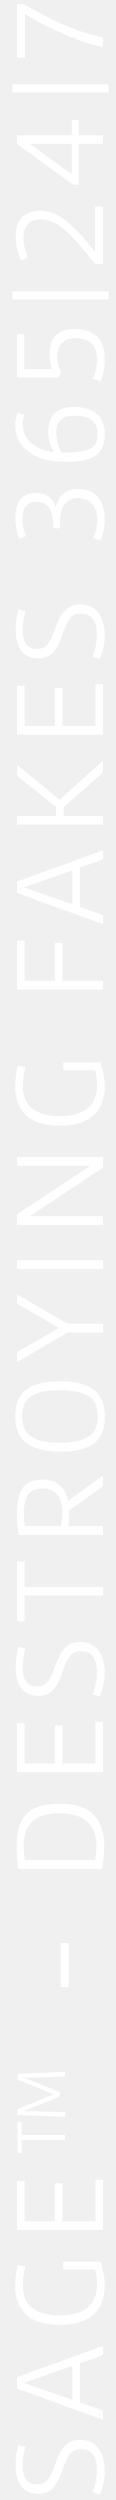
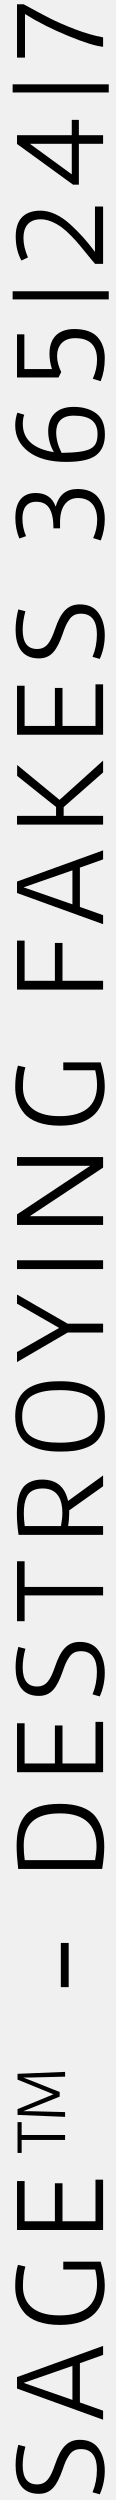
<svg xmlns="http://www.w3.org/2000/svg" width="9" height="194" viewBox="0 0 9 194" fill="none">
-   <path d="M7.74 193.56C8 192.99 8.13 192.37 8.13 191.72C8.13 191.04 7.97 190.47 7.65 190.01C7.34 189.56 6.85 189.33 6.19 189.33C5.22 189.33 4.71 189.96 4.27 191.25C3.92 192.26 3.61 192.79 2.88 192.79C2.13 192.79 1.76 192.29 1.76 191.3C1.76 190.87 1.83 190.39 1.97 189.86L1.42 189.72C1.28 190.27 1.21 190.79 1.21 191.3C1.21 192.45 1.62 193.52 3.01 193.52C3.96 193.52 4.41 192.91 4.86 191.63C5.05 191.08 5.13 190.88 5.36 190.53C5.59 190.18 5.88 190.05 6.29 190.05C7.17 190.05 7.52 190.7 7.52 191.65C7.52 192.27 7.41 192.85 7.18 193.4L7.74 193.56ZM6.2 183.382L8 182.742V182.042L1.32 184.462V185.352L8 187.772V187.072L6.2 186.432V183.382ZM5.62 183.592V186.232L1.83 184.912L5.62 183.592ZM4.65 180.415C7.27 180.415 8.13 178.995 8.13 177.355C8.13 176.775 8.02 176.155 7.81 175.505H4.91V176.115H7.39C7.48 176.505 7.53 176.885 7.53 177.255C7.53 178.865 6.56 179.675 4.61 179.675C2.43 179.675 1.78 178.555 1.78 177.435C1.78 176.835 1.84 176.315 1.97 175.885L1.39 175.755C1.25 176.245 1.18 176.805 1.18 177.415C1.18 178.215 1.39 178.865 1.88 179.455C2.37 180.055 3.34 180.415 4.65 180.415ZM7.41 172.37H4.85L4.85 169.42H4.26L4.26 172.37H1.91V169.25H1.32V173.05H8V169.14H7.41V172.37ZM1.36 164.118L5.05 164.268V163.898L2.27 163.828H1.81L4.63 162.698V162.338L1.81 161.218H2.27L5.05 161.148V160.778L1.36 160.928L1.36 161.378L4.15 162.518L1.36 163.668V164.118ZM5.05 166.058V165.678H1.68V164.678H1.36V167.068H1.68V166.058H5.05ZM4.72 154.201H5.33V150.771H4.72V154.201ZM7.93 145.028C8.04 144.338 8.09 143.768 8.09 143.308C8.09 142.338 7.9 141.608 7.41 140.968C6.92 140.338 5.99 139.978 4.67 139.978C3.36 139.978 2.46 140.268 1.97 140.858C1.48 141.448 1.29 142.178 1.29 143.248C1.29 143.728 1.33 144.318 1.41 145.028H7.93ZM1.92 144.348C1.87 143.998 1.84 143.618 1.84 143.228C1.84 141.518 2.73 140.718 4.66 140.718C6.65 140.718 7.49 141.708 7.49 143.278C7.49 143.608 7.45 143.958 7.38 144.348H1.92ZM7.41 136.845H4.85V133.895H4.26V136.845H1.91V133.725H1.32V137.525H8V133.615H7.41V136.845ZM7.74 131.642C8 131.072 8.13 130.452 8.13 129.802C8.13 129.122 7.97 128.552 7.65 128.092C7.34 127.642 6.85 127.412 6.19 127.412C5.22 127.412 4.71 128.042 4.27 129.332C3.92 130.342 3.61 130.872 2.88 130.872C2.13 130.872 1.76 130.372 1.76 129.382C1.76 128.952 1.83 128.472 1.97 127.942L1.42 127.802C1.28 128.352 1.21 128.872 1.21 129.382C1.21 130.532 1.62 131.602 3.01 131.602C3.96 131.602 4.41 130.992 4.86 129.712C5.05 129.162 5.13 128.962 5.36 128.612C5.59 128.262 5.88 128.132 6.29 128.132C7.17 128.132 7.52 128.782 7.52 129.732C7.52 130.352 7.41 130.932 7.18 131.482L7.74 131.642ZM1.91 123.804H8V123.144H1.91V121.154H1.32L1.32 125.804H1.91L1.91 123.804ZM8 114.495L5.28 116.475C5.04 115.365 4.37 114.815 3.27 114.815C2.6 114.815 2.12 115.045 1.84 115.365C1.41 115.905 1.31 116.655 1.31 117.465C1.31 117.955 1.35 118.495 1.44 119.105H8V118.425H5.29C5.34 118.075 5.37 117.735 5.37 117.415V117.205L8 115.335V114.495ZM1.92 118.425C1.87 118.055 1.85 117.735 1.85 117.465C1.85 116.895 1.9 116.515 2.09 116.115C2.29 115.715 2.71 115.505 3.32 115.505C4.53 115.505 4.84 116.455 4.84 117.395C4.84 117.715 4.8 118.055 4.73 118.425H1.92ZM1.18 109.903C1.18 110.953 1.56 111.713 2.23 112.103C2.91 112.493 3.66 112.643 4.66 112.643C5.47 112.643 6.06 112.583 6.68 112.343C7.56 112.023 8.14 111.313 8.14 109.933C8.14 108.863 7.76 108.113 7.08 107.723C6.41 107.333 5.66 107.183 4.66 107.183C3.86 107.183 3.24 107.263 2.63 107.503C1.75 107.863 1.18 108.573 1.18 109.903ZM6.82 111.513C6.31 111.803 5.59 111.953 4.66 111.953C3.75 111.953 3.12 111.853 2.56 111.563C2.01 111.273 1.72 110.723 1.72 109.913C1.72 109.103 2.01 108.553 2.56 108.263C3.12 107.973 3.75 107.873 4.66 107.873C5.59 107.873 6.31 108.023 6.82 108.313C7.33 108.603 7.58 109.143 7.58 109.913C7.58 110.683 7.33 111.223 6.82 111.513ZM5.25 103.407H8V102.717H5.25L1.32 100.457V101.167L4.59 103.047L1.32 104.917V105.697L5.25 103.407ZM1.32 98.478H8V97.798H1.32V98.478ZM7 90.466L1.32 94.236V95.056H8V94.376H2.31L8 90.606V89.786H1.32V90.466H7ZM4.65 87.354C7.27 87.354 8.13 85.934 8.13 84.294C8.13 83.714 8.02 83.094 7.81 82.444H4.91V83.054H7.39C7.48 83.444 7.53 83.824 7.53 84.194C7.53 85.804 6.56 86.614 4.61 86.614C2.43 86.614 1.78 85.494 1.78 84.374C1.78 83.774 1.84 83.254 1.97 82.824L1.39 82.694C1.25 83.184 1.18 83.744 1.18 84.354C1.18 85.154 1.39 85.804 1.88 86.394C2.37 86.994 3.34 87.354 4.65 87.354ZM1.32 72.992L1.32 76.792H8V76.112H4.85V73.172H4.26V76.112H1.91L1.91 72.992H1.32ZM6.2 67.328L8 66.688V65.988L1.32 68.408V69.298L8 71.718V71.018L6.2 70.378V67.328ZM5.62 67.538V70.178L1.83 68.858L5.62 67.538ZM1.32 63.991H8L8 63.311H4.94V62.631L8 59.941V59.021L4.62 62.071L1.33 59.361L1.33 60.211L4.35 62.621V63.311H1.32V63.991ZM7.41 56.335H4.85L4.85 53.385H4.26L4.26 56.335H1.91V53.215H1.32V57.015H8V53.105H7.41V56.335ZM7.74 51.132C8 50.562 8.13 49.942 8.13 49.292C8.13 48.612 7.97 48.042 7.65 47.582C7.34 47.132 6.85 46.902 6.19 46.902C5.22 46.902 4.71 47.532 4.27 48.822C3.92 49.832 3.61 50.362 2.88 50.362C2.13 50.362 1.76 49.862 1.76 48.872C1.76 48.442 1.83 47.962 1.97 47.432L1.42 47.292C1.28 47.842 1.21 48.362 1.21 48.872C1.21 50.022 1.62 51.092 3.01 51.092C3.96 51.092 4.41 50.482 4.86 49.202C5.05 48.652 5.13 48.452 5.36 48.102C5.59 47.752 5.88 47.622 6.29 47.622C7.17 47.622 7.52 48.272 7.52 49.222C7.52 49.842 7.41 50.422 7.18 50.972L7.74 51.132ZM4.66 40.497C4.66 39.327 5.19 38.647 6.04 38.647C7.07 38.647 7.54 39.347 7.54 40.337C7.54 40.827 7.44 41.297 7.23 41.757L7.82 41.937C8.03 41.397 8.13 40.847 8.13 40.277C8.13 39.597 7.96 39.037 7.61 38.597C7.27 38.167 6.74 37.947 6.02 37.947C5.13 37.947 4.57 38.407 4.32 39.317C4.07 38.607 3.55 38.257 2.76 38.257C1.65 38.257 1.19 39.057 1.19 40.167C1.19 40.737 1.29 41.277 1.5 41.787L2.02 41.607C1.83 41.157 1.74 40.707 1.74 40.237C1.74 39.467 2.05 38.937 2.81 38.937C3.69 38.937 4.14 39.507 4.15 40.997H4.66V40.497ZM8.14 33.724C8.14 32.954 7.91 32.404 7.46 32.074C7.01 31.744 6.43 31.574 5.71 31.574C4.36 31.574 3.74 32.364 3.74 33.454C3.74 34.034 3.89 34.574 4.18 35.084C2.67 34.854 1.77 34.144 1.77 32.904C1.77 32.614 1.81 32.374 1.88 32.184L1.35 32.024C1.24 32.334 1.18 32.654 1.18 33.004C1.18 33.854 1.53 34.534 2.22 35.054C2.92 35.584 3.89 35.844 5.13 35.844C6.24 35.844 7.01 35.674 7.46 35.324C7.91 34.974 8.14 34.444 8.14 33.724ZM5.71 32.254C6.9 32.254 7.57 32.644 7.57 33.684C7.55 34.784 7.11 35.104 4.78 35.144C4.5 34.594 4.36 34.064 4.36 33.554C4.36 32.784 4.76 32.254 5.71 32.254ZM5.78 25.532C4.43 25.532 3.84 26.322 3.84 27.442C3.84 27.832 3.9 28.232 4.03 28.642H1.89V25.942H1.32V29.292H4.54L4.75 28.872C4.54 28.432 4.43 28.022 4.43 27.642C4.43 26.832 4.88 26.242 5.83 26.242C6.96 26.242 7.53 26.802 7.53 27.922C7.53 28.412 7.42 28.902 7.2 29.392L7.81 29.582C8.02 29.072 8.13 28.482 8.13 27.802C8.13 27.132 7.95 26.592 7.58 26.172C7.21 25.752 6.61 25.542 5.78 25.532ZM8.44 22.603H0.98V23.233H8.44V22.603ZM7.37 19.547C6.7 18.667 6.27 18.167 5.48 17.437C4.72 16.737 3.91 16.347 3.15 16.347C1.79 16.347 1.22 17.137 1.22 18.347C1.22 19.057 1.37 19.687 1.66 20.217L2.17 19.977C1.94 19.447 1.82 18.947 1.82 18.467C1.82 17.597 2.23 17.017 3.16 17.017C3.43 17.017 3.71 17.077 4 17.197C4.57 17.437 4.99 17.757 5.52 18.297C5.79 18.567 6.01 18.817 6.19 19.037C6.37 19.257 6.58 19.517 6.82 19.807C7.06 20.107 7.25 20.327 7.38 20.477H8V16.027H7.37V19.547ZM5.57 9.301V10.491H1.32V11.171L5.67 14.331H6.12L6.12 11.161H8V10.491H6.12V9.301H5.57ZM5.57 13.531L2.32 11.161H5.57L5.57 13.531ZM8.44 6.546H0.98V7.176H8.44V6.546ZM1.32 4.47H1.94L1.94 1.09C2.94 1.72 4.06 2.28 5.3 2.79C6.54 3.3 7.44 3.58 8 3.63V2.9C7.33 2.78 6.61 2.57 5.82 2.27C5.04 1.97 4.38 1.68 3.85 1.41C3.32 1.14 2.65 0.78 1.83 0.33H1.32L1.32 4.47Z" fill="white" />
+   <path d="M7.74 193.56C8 192.99 8.13 192.37 8.13 191.72C8.13 191.04 7.97 190.47 7.65 190.01C7.34 189.56 6.85 189.33 6.19 189.33C5.22 189.33 4.71 189.96 4.27 191.25C3.92 192.26 3.61 192.79 2.88 192.79C2.13 192.79 1.76 192.29 1.76 191.3C1.76 190.87 1.83 190.39 1.97 189.86L1.42 189.72C1.28 190.27 1.21 190.79 1.21 191.3C1.21 192.45 1.62 193.52 3.01 193.52C3.96 193.52 4.41 192.91 4.86 191.63C5.05 191.08 5.13 190.88 5.36 190.53C5.59 190.18 5.88 190.05 6.29 190.05C7.17 190.05 7.52 190.7 7.52 191.65C7.52 192.27 7.41 192.85 7.18 193.4L7.74 193.56ZM6.2 183.382L8 182.742V182.042L1.32 184.462V185.352L8 187.772V187.072L6.2 186.432V183.382ZM5.62 183.592V186.232L1.83 184.912L5.62 183.592ZM4.65 180.415C7.27 180.415 8.13 178.995 8.13 177.355C8.13 176.775 8.02 176.155 7.81 175.505H4.91V176.115H7.39C7.48 176.505 7.53 176.885 7.53 177.255C7.53 178.865 6.56 179.675 4.61 179.675C2.43 179.675 1.78 178.555 1.78 177.435C1.78 176.835 1.84 176.315 1.97 175.885L1.39 175.755C1.25 176.245 1.18 176.805 1.18 177.415C1.18 178.215 1.39 178.865 1.88 179.455C2.37 180.055 3.34 180.415 4.65 180.415ZM7.41 172.37H4.85L4.85 169.42H4.26L4.26 172.37H1.91V169.25H1.32V173.05H8V169.14H7.41V172.37ZM1.36 164.118L5.05 164.268V163.898L2.27 163.828H1.81L4.63 162.698V162.338L1.81 161.218H2.27L5.05 161.148V160.778L1.36 160.928L1.36 161.378L4.15 162.518L1.36 163.668V164.118ZM5.05 166.058V165.678H1.68V164.678H1.36V167.068H1.68V166.058H5.05ZM4.72 154.201H5.33V150.771H4.72V154.201ZM7.93 145.028C8.04 144.338 8.09 143.768 8.09 143.308C8.09 142.338 7.9 141.608 7.41 140.968C6.92 140.338 5.99 139.978 4.67 139.978C3.36 139.978 2.46 140.268 1.97 140.858C1.48 141.448 1.29 142.178 1.29 143.248C1.29 143.728 1.33 144.318 1.41 145.028H7.93ZM1.92 144.348C1.87 143.998 1.84 143.618 1.84 143.228C1.84 141.518 2.73 140.718 4.66 140.718C6.65 140.718 7.49 141.708 7.49 143.278C7.49 143.608 7.45 143.958 7.38 144.348H1.92ZM7.41 136.845H4.85V133.895H4.26V136.845H1.91V133.725H1.32V137.525H8V133.615H7.41V136.845ZM7.74 131.642C8 131.072 8.13 130.452 8.13 129.802C8.13 129.122 7.97 128.552 7.65 128.092C7.34 127.642 6.85 127.412 6.19 127.412C5.22 127.412 4.71 128.042 4.27 129.332C3.92 130.342 3.61 130.872 2.88 130.872C2.13 130.872 1.76 130.372 1.76 129.382C1.76 128.952 1.83 128.472 1.97 127.942L1.42 127.802C1.28 128.352 1.21 128.872 1.21 129.382C1.21 130.532 1.62 131.602 3.01 131.602C3.96 131.602 4.41 130.992 4.86 129.712C5.05 129.162 5.13 128.962 5.36 128.612C5.59 128.262 5.88 128.132 6.29 128.132C7.17 128.132 7.52 128.782 7.52 129.732C7.52 130.352 7.41 130.932 7.18 131.482L7.74 131.642ZM1.91 123.804H8V123.144H1.91V121.154H1.32L1.32 125.804H1.91L1.91 123.804ZM8 114.495L5.28 116.475C5.04 115.365 4.37 114.815 3.27 114.815C2.6 114.815 2.12 115.045 1.84 115.365C1.41 115.905 1.31 116.655 1.31 117.465C1.31 117.955 1.35 118.495 1.44 119.105H8V118.425H5.29C5.34 118.075 5.37 117.735 5.37 117.415V117.205L8 115.335V114.495ZM1.92 118.425C1.87 118.055 1.85 117.735 1.85 117.465C1.85 116.895 1.9 116.515 2.09 116.115C2.29 115.715 2.71 115.505 3.32 115.505C4.53 115.505 4.84 116.455 4.84 117.395C4.84 117.715 4.8 118.055 4.73 118.425H1.92ZM1.18 109.903C1.18 110.953 1.56 111.713 2.23 112.103C2.91 112.493 3.66 112.643 4.66 112.643C5.47 112.643 6.06 112.583 6.68 112.343C7.56 112.023 8.14 111.313 8.14 109.933C8.14 108.863 7.76 108.113 7.08 107.723C6.41 107.333 5.66 107.183 4.66 107.183C3.86 107.183 3.24 107.263 2.63 107.503C1.75 107.863 1.18 108.573 1.18 109.903ZM6.82 111.513C6.31 111.803 5.59 111.953 4.66 111.953C3.75 111.953 3.12 111.853 2.56 111.563C2.01 111.273 1.72 110.723 1.72 109.913C1.72 109.103 2.01 108.553 2.56 108.263C3.12 107.973 3.75 107.873 4.66 107.873C5.59 107.873 6.31 108.023 6.82 108.313C7.33 108.603 7.58 109.143 7.58 109.913C7.58 110.683 7.33 111.223 6.82 111.513ZM5.25 103.407H8V102.717H5.25L1.32 100.457V101.167L4.59 103.047L1.32 104.917V105.697L5.25 103.407ZM1.32 98.478H8V97.798H1.32V98.478ZM7 90.466L1.32 94.236V95.056H8V94.376H2.31L8 90.606V89.786H1.32V90.466H7ZM4.65 87.354C7.27 87.354 8.13 85.934 8.13 84.294C8.13 83.714 8.02 83.094 7.81 82.444H4.91V83.054H7.39C7.48 83.444 7.53 83.824 7.53 84.194C7.53 85.804 6.56 86.614 4.61 86.614C2.43 86.614 1.78 85.494 1.78 84.374C1.78 83.774 1.84 83.254 1.97 82.824L1.39 82.694C1.25 83.184 1.18 83.744 1.18 84.354C1.18 85.154 1.39 85.804 1.88 86.394C2.37 86.994 3.34 87.354 4.65 87.354ZM1.32 72.992L1.32 76.792H8V76.112H4.85V73.172H4.26V76.112H1.91L1.91 72.992H1.32ZM6.2 67.328L8 66.688V65.988L1.32 68.408V69.298L8 71.718V71.018L6.2 70.378V67.328ZM5.62 67.538V70.178L1.83 68.858L5.62 67.538ZM1.32 63.991H8L8 63.311H4.94V62.631L8 59.941V59.021L4.62 62.071L1.33 59.361L1.33 60.211L4.35 62.621V63.311H1.32V63.991ZM7.41 56.335H4.85L4.85 53.385H4.26L4.26 56.335H1.91V53.215H1.32V57.015H8V53.105H7.41V56.335ZM7.74 51.132C8 50.562 8.13 49.942 8.13 49.292C8.13 48.612 7.97 48.042 7.65 47.582C7.34 47.132 6.85 46.902 6.19 46.902C5.22 46.902 4.71 47.532 4.27 48.822C3.92 49.832 3.61 50.362 2.88 50.362C2.13 50.362 1.76 49.862 1.76 48.872C1.76 48.442 1.83 47.962 1.97 47.432L1.42 47.292C1.28 47.842 1.21 48.362 1.21 48.872C1.21 50.022 1.62 51.092 3.01 51.092C3.96 51.092 4.41 50.482 4.86 49.202C5.05 48.652 5.13 48.452 5.36 48.102C5.59 47.752 5.88 47.622 6.29 47.622C7.17 47.622 7.52 48.272 7.52 49.222C7.52 49.842 7.41 50.422 7.18 50.972L7.74 51.132ZM4.66 40.497C4.66 39.327 5.19 38.647 6.04 38.647C7.07 38.647 7.54 39.347 7.54 40.337C7.54 40.827 7.44 41.297 7.23 41.757L7.82 41.937C8.03 41.397 8.13 40.847 8.13 40.277C8.13 39.597 7.96 39.037 7.61 38.597C7.27 38.167 6.74 37.947 6.02 37.947C5.13 37.947 4.57 38.407 4.32 39.317C4.07 38.607 3.55 38.257 2.76 38.257C1.65 38.257 1.19 39.057 1.19 40.167C1.19 40.737 1.29 41.277 1.5 41.787L2.02 41.607C1.83 41.157 1.74 40.707 1.74 40.237C1.74 39.467 2.05 38.937 2.81 38.937C3.69 38.937 4.14 39.507 4.15 40.997H4.66V40.497ZM8.14 33.724C8.14 32.954 7.91 32.404 7.46 32.074C7.01 31.744 6.43 31.574 5.71 31.574C4.36 31.574 3.74 32.364 3.74 33.454C3.74 34.034 3.89 34.574 4.18 35.084C2.67 34.854 1.77 34.144 1.77 32.904C1.77 32.614 1.81 32.374 1.88 32.184L1.35 32.024C1.24 32.334 1.18 32.654 1.18 33.004C1.18 33.854 1.53 34.534 2.22 35.054C2.92 35.584 3.89 35.844 5.13 35.844C6.24 35.844 7.01 35.674 7.46 35.324C7.91 34.974 8.14 34.444 8.14 33.724ZM5.71 32.254C6.9 32.254 7.57 32.644 7.57 33.684C7.55 34.784 7.11 35.104 4.78 35.144C4.5 34.594 4.36 34.064 4.36 33.554C4.36 32.784 4.76 32.254 5.71 32.254ZM5.78 25.532C4.43 25.532 3.84 26.322 3.84 27.442C3.84 27.832 3.9 28.232 4.03 28.642H1.89V25.942H1.32V29.292H4.54L4.75 28.872C4.54 28.432 4.43 28.022 4.43 27.642C4.43 26.832 4.88 26.242 5.83 26.242C6.96 26.242 7.53 26.802 7.53 27.922C7.53 28.412 7.42 28.902 7.2 29.392L7.81 29.582C8.02 29.072 8.13 28.482 8.13 27.802C8.13 27.132 7.95 26.592 7.58 26.172C7.21 25.752 6.61 25.542 5.78 25.532ZM8.44 22.603H0.98V23.233H8.44V22.603ZM7.37 19.547C6.7 18.667 6.27 18.167 5.48 17.437C4.72 16.737 3.91 16.347 3.15 16.347C1.79 16.347 1.22 17.137 1.22 18.347C1.22 19.057 1.37 19.687 1.66 20.217L2.17 19.977C1.94 19.447 1.82 18.947 1.82 18.467C1.82 17.597 2.23 17.017 3.16 17.017C3.43 17.017 3.71 17.077 4 17.197C4.57 17.437 4.99 17.757 5.52 18.297C5.79 18.567 6.01 18.817 6.19 19.037C6.37 19.257 6.58 19.517 6.82 19.807C7.06 20.107 7.25 20.327 7.38 20.477H8V16.027H7.37V19.547ZM5.57 9.301V10.491H1.32V11.171L5.67 14.331H6.12L6.12 11.161H8V10.491H6.12V9.301H5.57ZM5.57 13.531L2.32 11.161H5.57L5.57 13.531ZM8.44 6.546H0.98V7.176H8.44V6.546ZM1.32 4.47H1.94L1.94 1.09C2.94 1.72 4.06 2.28 5.3 2.79C6.54 3.3 7.44 3.58 8 3.63V2.9C7.33 2.78 6.61 2.57 5.82 2.27C5.04 1.97 4.38 1.68 3.85 1.41C3.32 1.14 2.65 0.78 1.83 0.33H1.32L1.32 4.47Z" fill="currentColor" />
</svg>
